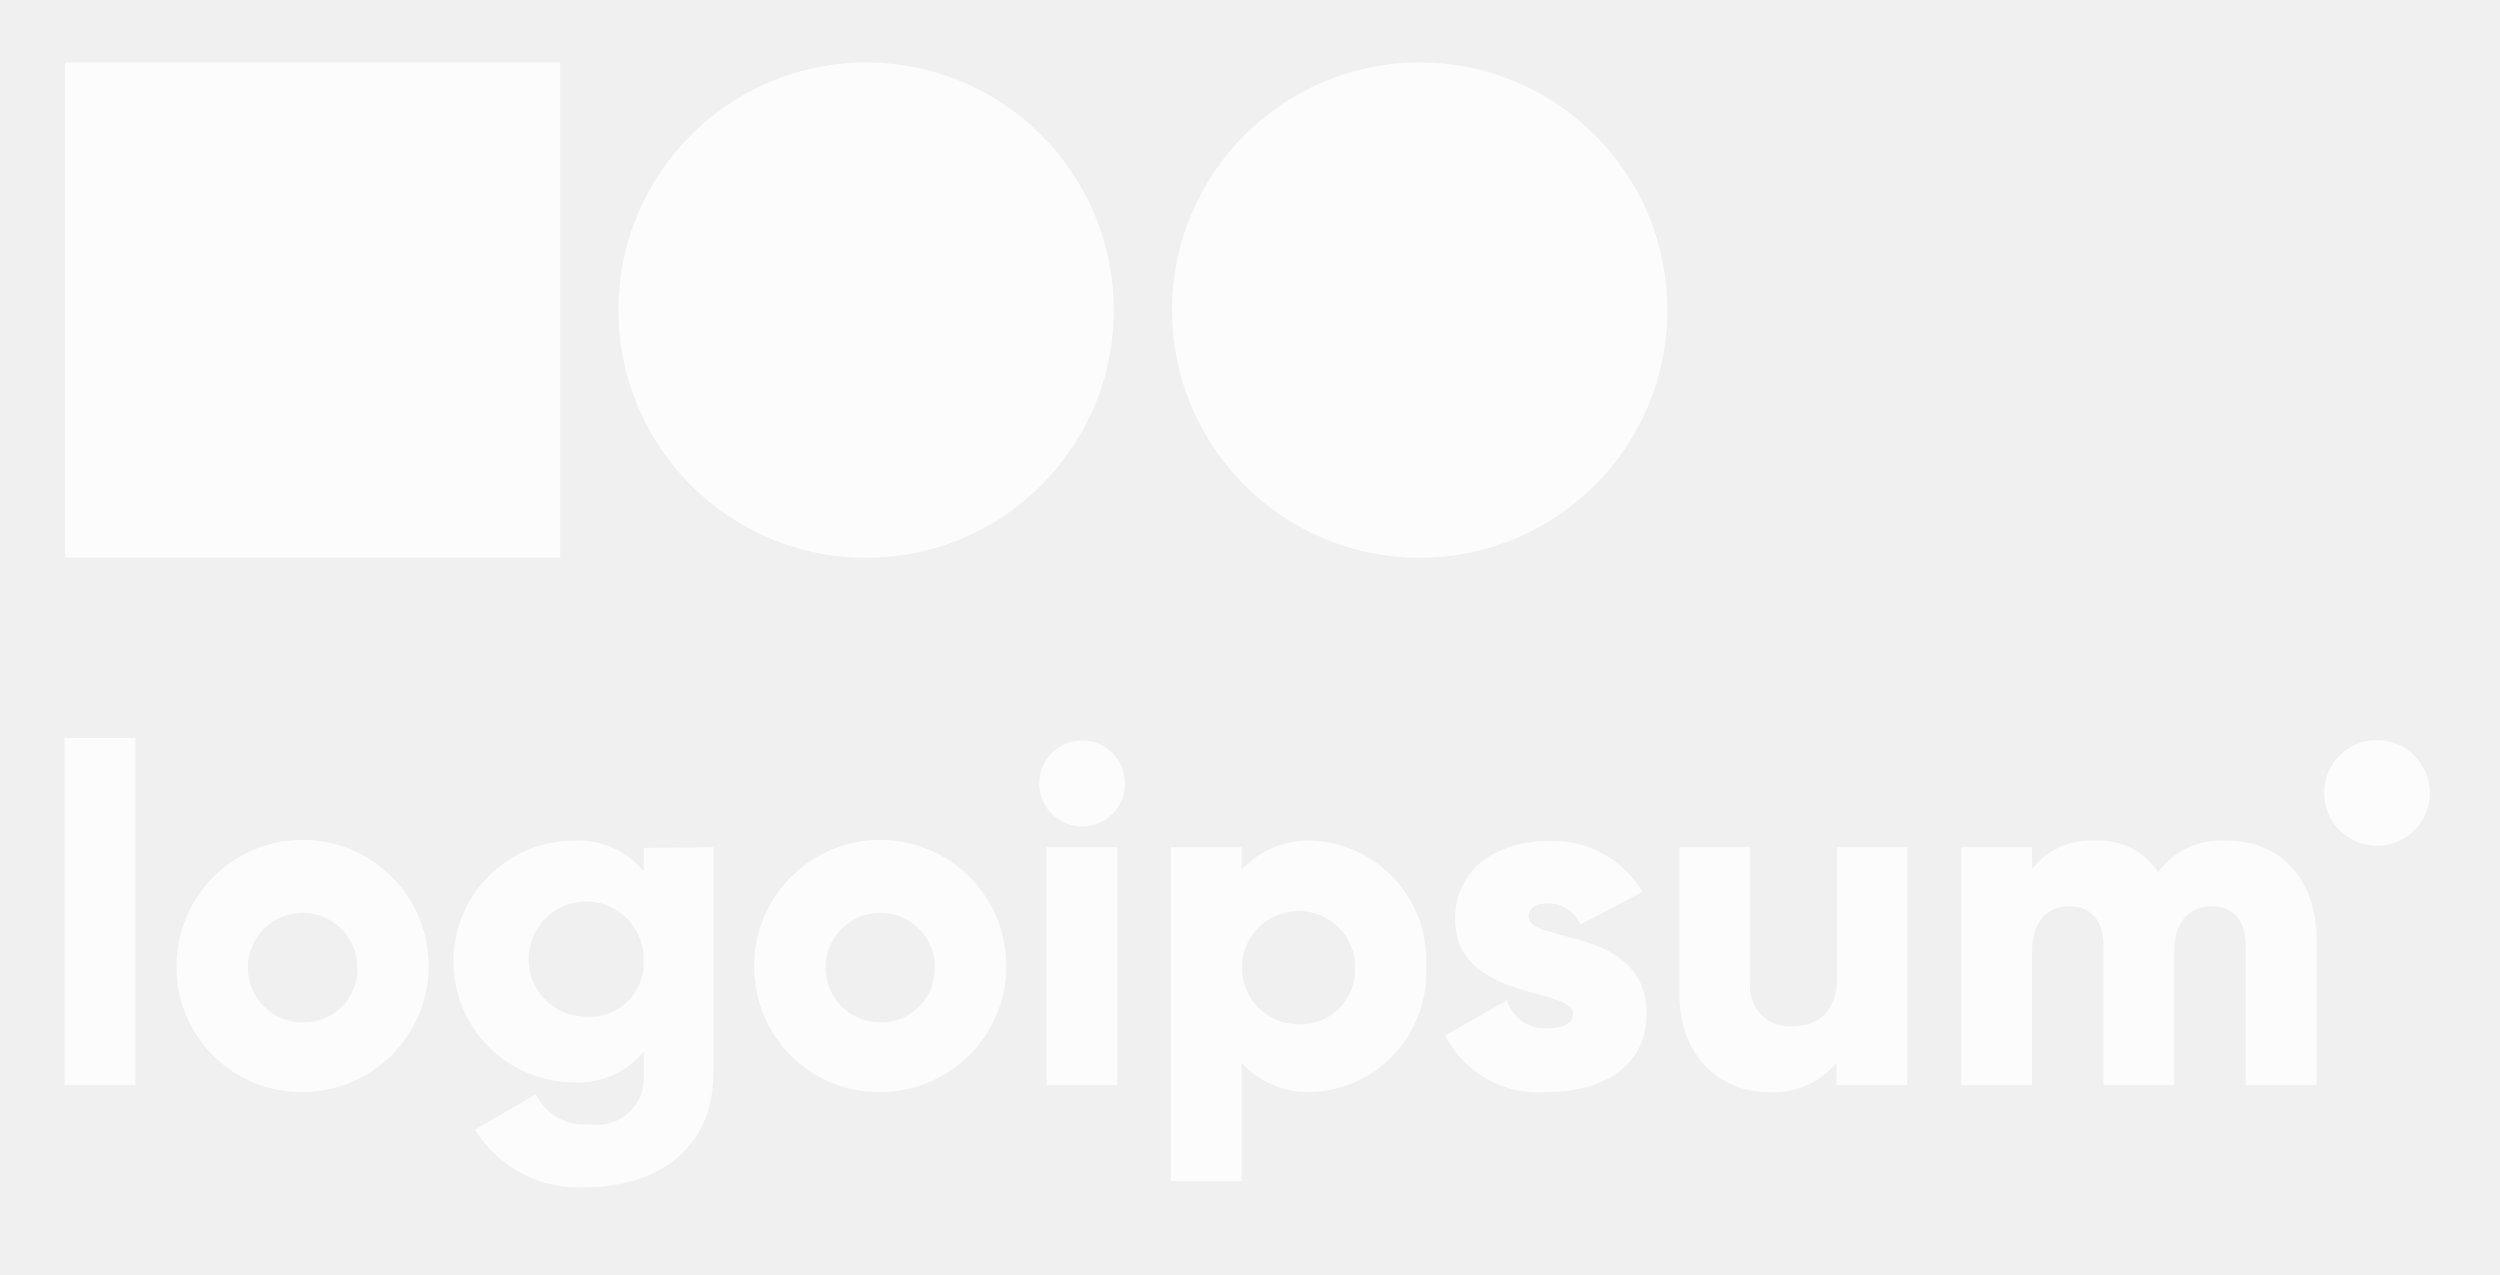
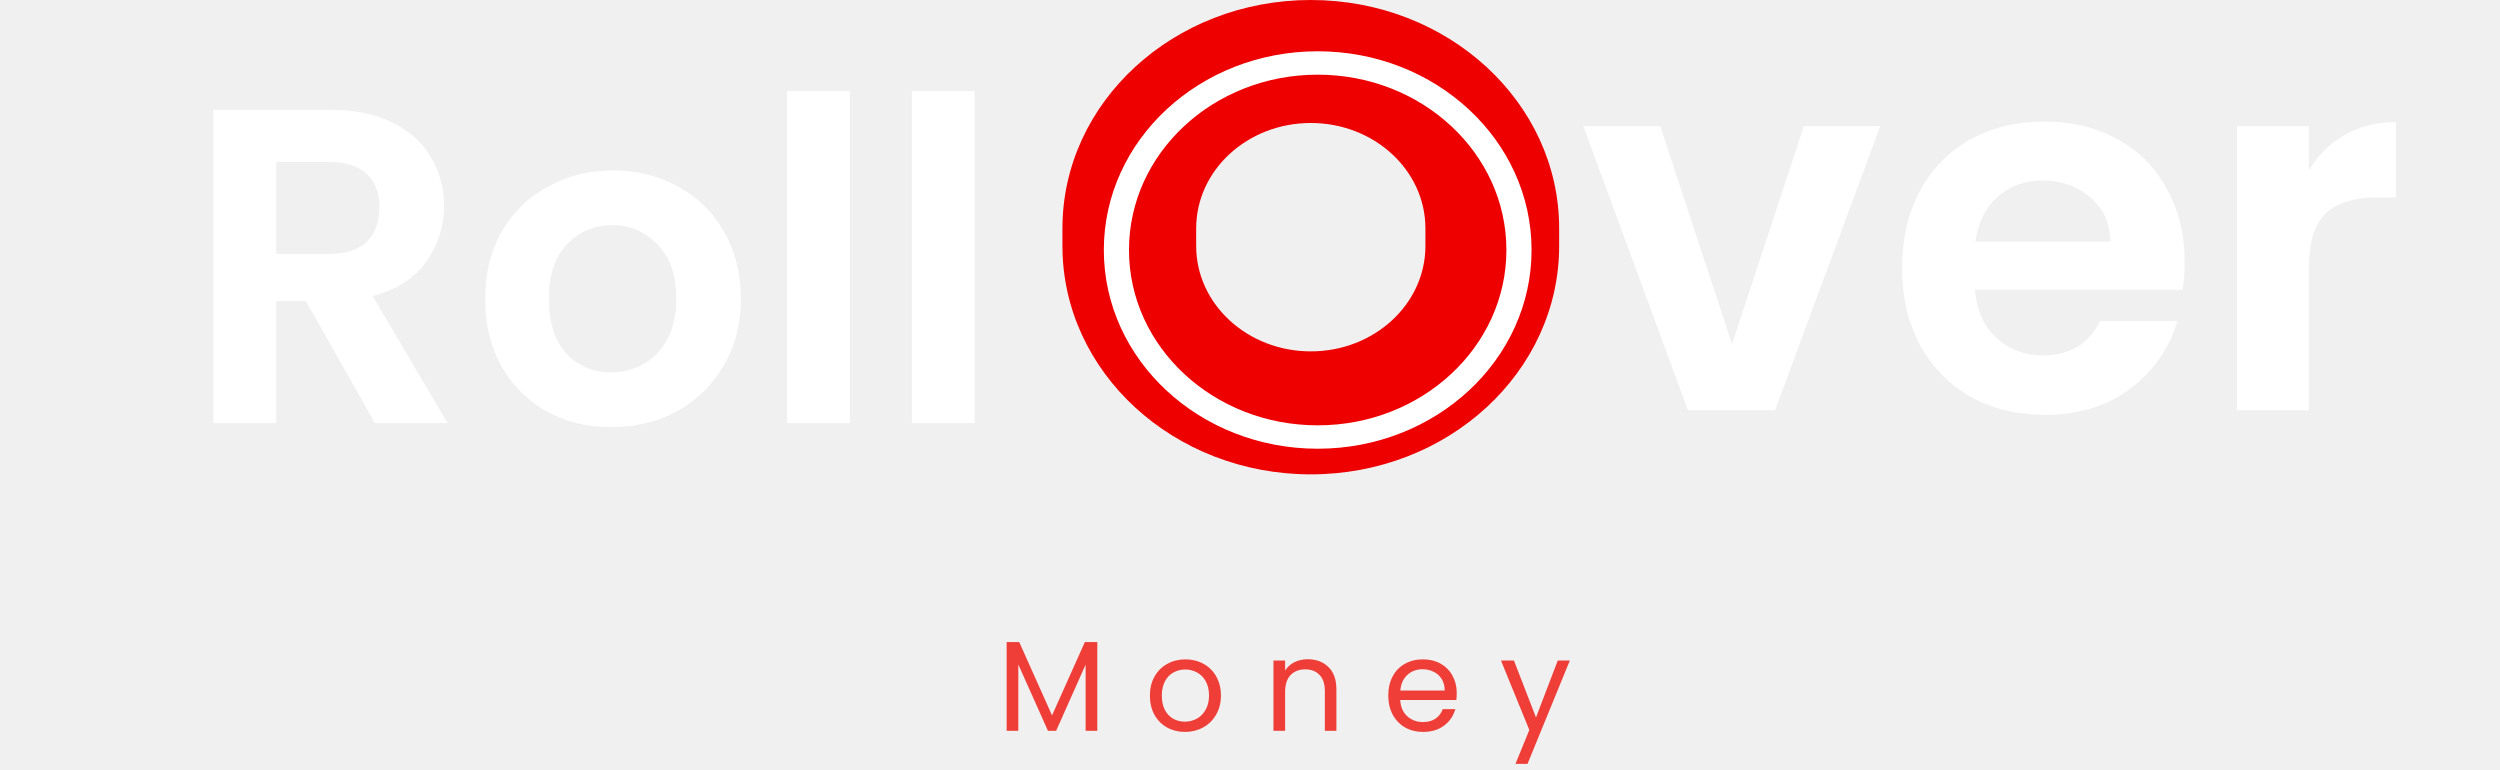
- <svg xmlns="http://www.w3.org/2000/svg" width="100" height="51" viewBox="0 0 100 51" fill="none">
-   <path d="M2.585 29.517H5.418V43.407H2.585V29.517Z" fill="white" fill-opacity="0.8" />
-   <path d="M7.061 38.648C7.059 37.65 7.354 36.674 7.906 35.844C8.459 35.013 9.246 34.365 10.168 33.982C11.089 33.599 12.103 33.498 13.082 33.691C14.061 33.885 14.96 34.364 15.666 35.069C16.372 35.774 16.854 36.673 17.049 37.651C17.244 38.629 17.145 39.644 16.764 40.566C16.382 41.488 15.736 42.276 14.906 42.83C14.077 43.385 13.102 43.681 12.104 43.681C11.44 43.688 10.782 43.563 10.167 43.313C9.553 43.063 8.994 42.693 8.525 42.224C8.055 41.755 7.684 41.198 7.432 40.583C7.181 39.969 7.055 39.311 7.061 38.648ZM14.295 38.648C14.284 38.217 14.146 37.799 13.898 37.447C13.651 37.094 13.305 36.822 12.904 36.664C12.502 36.507 12.064 36.472 11.643 36.563C11.222 36.654 10.837 36.867 10.536 37.175C10.235 37.484 10.032 37.874 9.952 38.297C9.872 38.721 9.918 39.158 10.086 39.555C10.253 39.952 10.534 40.291 10.893 40.53C11.252 40.768 11.673 40.895 12.104 40.895C12.399 40.904 12.692 40.85 12.965 40.74C13.239 40.629 13.486 40.463 13.692 40.252C13.898 40.04 14.057 39.789 14.161 39.513C14.265 39.237 14.31 38.942 14.295 38.648Z" fill="white" fill-opacity="0.8" />
-   <path d="M28.535 33.889V42.935C28.535 46.136 26.032 47.486 23.501 47.486C22.611 47.553 21.721 47.373 20.926 46.966C20.131 46.56 19.464 45.943 18.997 45.182L21.433 43.775C21.627 44.165 21.933 44.488 22.311 44.702C22.69 44.915 23.125 45.011 23.558 44.975C23.843 45.022 24.136 45.004 24.413 44.92C24.69 44.837 24.944 44.691 25.155 44.494C25.367 44.297 25.531 44.054 25.634 43.783C25.736 43.513 25.776 43.223 25.749 42.935V42.057C25.416 42.467 24.991 42.792 24.509 43.007C24.026 43.222 23.5 43.32 22.973 43.294C21.69 43.294 20.461 42.784 19.554 41.878C18.647 40.971 18.138 39.741 18.138 38.459C18.138 37.177 18.647 35.947 19.554 35.04C20.461 34.133 21.69 33.624 22.973 33.624C23.5 33.6 24.025 33.699 24.507 33.914C24.989 34.129 25.414 34.453 25.749 34.861V33.917L28.535 33.889ZM25.749 38.459C25.768 38 25.649 37.545 25.407 37.154C25.166 36.763 24.813 36.453 24.394 36.264C23.975 36.075 23.509 36.016 23.056 36.094C22.603 36.172 22.184 36.383 21.852 36.702C21.52 37.02 21.291 37.43 21.194 37.879C21.097 38.328 21.137 38.797 21.308 39.223C21.48 39.65 21.775 40.015 22.155 40.273C22.536 40.53 22.985 40.668 23.445 40.669C23.745 40.69 24.046 40.648 24.329 40.546C24.612 40.443 24.87 40.283 25.087 40.075C25.304 39.867 25.475 39.615 25.589 39.337C25.703 39.059 25.758 38.76 25.749 38.459Z" fill="white" fill-opacity="0.8" />
-   <path d="M30.168 38.648C30.166 37.65 30.46 36.674 31.013 35.844C31.566 35.013 32.353 34.365 33.275 33.982C34.196 33.599 35.21 33.498 36.189 33.691C37.167 33.885 38.067 34.364 38.773 35.069C39.479 35.774 39.96 36.673 40.156 37.651C40.351 38.629 40.252 39.644 39.87 40.566C39.489 41.488 38.843 42.276 38.013 42.83C37.184 43.385 36.209 43.681 35.211 43.681C34.547 43.688 33.889 43.563 33.274 43.313C32.66 43.063 32.101 42.693 31.632 42.224C31.162 41.755 30.791 41.198 30.539 40.583C30.288 39.969 30.162 39.311 30.168 38.648ZM37.402 38.648C37.39 38.217 37.252 37.799 37.005 37.447C36.758 37.094 36.412 36.822 36.011 36.664C35.609 36.507 35.171 36.472 34.75 36.563C34.328 36.654 33.944 36.867 33.643 37.175C33.342 37.484 33.139 37.874 33.059 38.297C32.979 38.721 33.025 39.158 33.193 39.555C33.36 39.952 33.641 40.291 34 40.53C34.359 40.768 34.78 40.895 35.211 40.895C35.504 40.901 35.795 40.846 36.066 40.734C36.337 40.622 36.582 40.455 36.786 40.244C36.99 40.034 37.148 39.783 37.251 39.508C37.353 39.233 37.398 38.941 37.383 38.648H37.402Z" fill="white" fill-opacity="0.8" />
-   <path d="M41.566 31.339C41.566 30.999 41.667 30.667 41.856 30.384C42.045 30.102 42.313 29.881 42.627 29.751C42.941 29.621 43.287 29.587 43.62 29.654C43.953 29.72 44.26 29.884 44.5 30.124C44.74 30.364 44.904 30.671 44.97 31.004C45.037 31.337 45.003 31.683 44.873 31.997C44.743 32.311 44.522 32.579 44.24 32.768C43.957 32.957 43.625 33.058 43.285 33.058C42.83 33.055 42.394 32.873 42.072 32.552C41.751 32.23 41.569 31.794 41.566 31.339ZM41.859 33.889H44.692V43.407H41.859V33.889Z" fill="white" fill-opacity="0.8" />
-   <path d="M57.043 38.648C57.077 39.277 56.987 39.907 56.777 40.501C56.567 41.095 56.242 41.642 55.819 42.11C55.397 42.578 54.887 42.957 54.317 43.227C53.748 43.497 53.13 43.651 52.501 43.681C51.973 43.706 51.445 43.616 50.956 43.415C50.466 43.214 50.027 42.909 49.668 42.52V47.241H46.835V33.889H49.668V34.786C50.027 34.397 50.466 34.091 50.956 33.891C51.445 33.69 51.973 33.599 52.501 33.624C53.13 33.654 53.746 33.809 54.315 34.078C54.884 34.347 55.394 34.726 55.816 35.193C56.238 35.659 56.563 36.205 56.774 36.798C56.985 37.391 57.076 38.02 57.043 38.648ZM54.21 38.648C54.199 38.205 54.058 37.775 53.805 37.411C53.551 37.047 53.197 36.765 52.785 36.601C52.374 36.436 51.923 36.396 51.488 36.486C51.054 36.575 50.656 36.789 50.342 37.103C50.029 37.416 49.814 37.815 49.725 38.249C49.635 38.684 49.675 39.134 49.84 39.546C50.004 39.958 50.286 40.312 50.65 40.566C51.014 40.819 51.444 40.96 51.887 40.971C52.197 40.991 52.506 40.944 52.796 40.834C53.086 40.724 53.349 40.553 53.567 40.333C53.785 40.113 53.954 39.849 54.062 39.558C54.169 39.267 54.214 38.957 54.191 38.648H54.21Z" fill="white" fill-opacity="0.8" />
-   <path d="M65.863 40.556C65.863 42.746 63.974 43.681 61.897 43.681C61.067 43.755 60.234 43.578 59.505 43.174C58.777 42.77 58.186 42.158 57.808 41.415L60.282 40.008C60.383 40.351 60.598 40.65 60.891 40.855C61.185 41.059 61.54 41.157 61.897 41.132C62.586 41.132 62.926 40.914 62.926 40.537C62.926 39.489 58.205 40.046 58.205 36.76C58.205 34.682 59.961 33.634 61.982 33.634C62.728 33.611 63.466 33.788 64.12 34.147C64.774 34.506 65.32 35.033 65.703 35.673L63.219 36.977C63.109 36.727 62.929 36.515 62.702 36.366C62.474 36.217 62.207 36.137 61.935 36.136C61.444 36.136 61.142 36.325 61.142 36.675C61.179 37.76 65.863 37.033 65.863 40.556Z" fill="white" fill-opacity="0.8" />
-   <path d="M76.288 33.889V43.407H73.455V42.52C73.126 42.914 72.707 43.225 72.235 43.427C71.762 43.629 71.248 43.716 70.736 43.681C68.847 43.681 67.175 42.312 67.175 39.734V33.889H70.008V39.319C69.984 39.55 70.01 39.784 70.087 40.004C70.164 40.223 70.289 40.423 70.453 40.589C70.616 40.754 70.815 40.881 71.033 40.96C71.252 41.039 71.486 41.069 71.718 41.047C72.756 41.047 73.484 40.442 73.484 39.092V33.889H76.288Z" fill="white" fill-opacity="0.8" />
-   <path d="M92.662 37.571V43.407H89.829V37.817C89.829 36.872 89.367 36.249 88.46 36.249C87.553 36.249 86.968 36.92 86.968 38.043V43.407H84.135V37.817C84.135 36.872 83.682 36.249 82.766 36.249C81.85 36.249 81.283 36.92 81.283 38.043V43.407H78.45V33.888H81.283V34.767C81.579 34.379 81.968 34.071 82.413 33.871C82.858 33.672 83.346 33.587 83.833 33.624C84.322 33.6 84.808 33.703 85.245 33.923C85.682 34.144 86.054 34.473 86.326 34.88C86.642 34.455 87.061 34.116 87.543 33.897C88.025 33.677 88.555 33.583 89.083 33.624C91.236 33.624 92.662 35.191 92.662 37.571Z" fill="white" fill-opacity="0.8" />
-   <path d="M95.08 33.832C96.248 33.832 97.195 32.885 97.195 31.717C97.195 30.549 96.248 29.602 95.08 29.602C93.912 29.602 92.965 30.549 92.965 31.717C92.965 32.885 93.912 33.832 95.08 33.832Z" fill="white" fill-opacity="0.8" />
-   <path d="M34.644 22.311C40.115 22.311 44.55 17.877 44.55 12.406C44.55 6.935 40.115 2.5 34.644 2.5C29.173 2.5 24.738 6.935 24.738 12.406C24.738 17.877 29.173 22.311 34.644 22.311Z" fill="white" fill-opacity="0.8" />
-   <path d="M56.788 22.311C62.259 22.311 66.694 17.877 66.694 12.406C66.694 6.935 62.259 2.5 56.788 2.5C51.317 2.5 46.882 6.935 46.882 12.406C46.882 17.877 51.317 22.311 56.788 22.311Z" fill="white" fill-opacity="0.8" />
-   <path d="M22.406 2.5H2.604V22.302H22.406V2.5Z" fill="white" fill-opacity="0.8" />
+ <svg xmlns="http://www.w3.org/2000/svg" width="195" height="60" viewBox="0 0 195 60" fill="none">
+   <path d="M85.589 50.08V57H84.679V51.84L82.379 57H81.739L79.429 51.83V57H78.519V50.08H79.499L82.059 55.8L84.619 50.08H85.589ZM92.423 57.09C91.909 57.09 91.443 56.973 91.023 56.74C90.609 56.507 90.283 56.177 90.043 55.75C89.809 55.317 89.693 54.817 89.693 54.25C89.693 53.69 89.813 53.197 90.053 52.77C90.299 52.337 90.633 52.007 91.053 51.78C91.473 51.547 91.943 51.43 92.463 51.43C92.983 51.43 93.453 51.547 93.873 51.78C94.293 52.007 94.623 52.333 94.863 52.76C95.109 53.187 95.233 53.683 95.233 54.25C95.233 54.817 95.106 55.317 94.853 55.75C94.606 56.177 94.269 56.507 93.843 56.74C93.416 56.973 92.943 57.09 92.423 57.09ZM92.423 56.29C92.749 56.29 93.056 56.213 93.343 56.06C93.629 55.907 93.859 55.677 94.033 55.37C94.213 55.063 94.303 54.69 94.303 54.25C94.303 53.81 94.216 53.437 94.043 53.13C93.869 52.823 93.643 52.597 93.363 52.45C93.083 52.297 92.779 52.22 92.453 52.22C92.119 52.22 91.813 52.297 91.533 52.45C91.259 52.597 91.039 52.823 90.873 53.13C90.706 53.437 90.623 53.81 90.623 54.25C90.623 54.697 90.703 55.073 90.863 55.38C91.029 55.687 91.249 55.917 91.523 56.07C91.796 56.217 92.096 56.29 92.423 56.29ZM101.999 51.42C102.666 51.42 103.206 51.623 103.619 52.03C104.032 52.43 104.239 53.01 104.239 53.77V57H103.339V53.9C103.339 53.353 103.202 52.937 102.929 52.65C102.656 52.357 102.282 52.21 101.809 52.21C101.329 52.21 100.946 52.36 100.659 52.66C100.379 52.96 100.239 53.397 100.239 53.97V57H99.329V51.52H100.239V52.3C100.419 52.02 100.662 51.803 100.969 51.65C101.282 51.497 101.626 51.42 101.999 51.42ZM113.626 54.05C113.626 54.223 113.616 54.407 113.596 54.6H109.216C109.249 55.14 109.432 55.563 109.766 55.87C110.106 56.17 110.516 56.32 110.996 56.32C111.389 56.32 111.716 56.23 111.976 56.05C112.242 55.863 112.429 55.617 112.536 55.31H113.516C113.369 55.837 113.076 56.267 112.636 56.6C112.196 56.927 111.649 57.09 110.996 57.09C110.476 57.09 110.009 56.973 109.596 56.74C109.189 56.507 108.869 56.177 108.636 55.75C108.402 55.317 108.286 54.817 108.286 54.25C108.286 53.683 108.399 53.187 108.626 52.76C108.852 52.333 109.169 52.007 109.576 51.78C109.989 51.547 110.462 51.43 110.996 51.43C111.516 51.43 111.976 51.543 112.376 51.77C112.776 51.997 113.082 52.31 113.296 52.71C113.516 53.103 113.626 53.55 113.626 54.05ZM112.686 53.86C112.686 53.513 112.609 53.217 112.456 52.97C112.302 52.717 112.092 52.527 111.826 52.4C111.566 52.267 111.276 52.2 110.956 52.2C110.496 52.2 110.102 52.347 109.776 52.64C109.456 52.933 109.272 53.34 109.226 53.86H112.686ZM122.447 51.52L119.147 59.58H118.207L119.287 56.94L117.077 51.52H118.087L119.807 55.96L121.507 51.52H122.447Z" fill="#EF3E37" />
+   <path fill-rule="evenodd" clip-rule="evenodd" d="M111.183 19.185V17.815C111.183 13.274 107.18 9.593 102.242 9.593C97.304 9.593 93.301 13.274 93.301 17.815V19.185C93.301 23.726 97.304 27.407 102.242 27.407C107.18 27.407 111.183 23.726 111.183 19.185ZM102.242 0C91.543 0 82.87 7.976 82.87 17.815V19.185C82.87 29.024 91.543 37 102.242 37C112.941 37 121.614 29.024 121.614 19.185V17.815C121.614 7.976 112.941 0 102.242 0Z" fill="#EE0000" />
+   <path fill-rule="evenodd" clip-rule="evenodd" d="M88.061 19.5C88.061 27.053 94.651 33.176 102.78 33.176C110.909 33.176 117.499 27.053 117.499 19.5C117.499 11.947 110.909 5.824 102.78 5.824C94.651 5.824 88.061 11.947 88.061 19.5ZM102.78 4C93.567 4 86.099 10.94 86.099 19.5C86.099 28.06 93.567 35 102.78 35C111.993 35 119.462 28.06 119.462 19.5C119.462 10.94 111.993 4 102.78 4Z" fill="white" />
+   <path d="M135.098 26.84L140.698 9.84H146.658L138.458 32H131.658L123.498 9.84H129.498L135.098 26.84ZM170.403 20.44C170.403 21.24 170.35 21.96 170.243 22.6H154.043C154.176 24.2 154.736 25.453 155.723 26.36C156.71 27.267 157.923 27.72 159.363 27.72C161.443 27.72 162.923 26.827 163.803 25.04H169.843C169.203 27.173 167.976 28.933 166.163 30.32C164.35 31.68 162.123 32.36 159.483 32.36C157.35 32.36 155.43 31.893 153.723 30.96C152.043 30 150.723 28.653 149.763 26.92C148.83 25.187 148.363 23.187 148.363 20.92C148.363 18.627 148.83 16.613 149.763 14.88C150.696 13.147 152.003 11.813 153.683 10.88C155.363 9.947 157.296 9.48 159.483 9.48C161.59 9.48 163.47 9.933 165.123 10.84C166.803 11.747 168.096 13.04 169.003 14.72C169.936 16.373 170.403 18.28 170.403 20.44ZM164.603 18.84C164.576 17.4 164.056 16.253 163.043 15.4C162.03 14.52 160.79 14.08 159.323 14.08C157.936 14.08 156.763 14.507 155.803 15.36C154.87 16.187 154.296 17.347 154.083 18.84H164.603ZM180.09 13.28C180.81 12.107 181.744 11.187 182.89 10.52C184.064 9.853 185.397 9.52 186.89 9.52V15.4H185.41C183.65 15.4 182.317 15.813 181.41 16.64C180.53 17.467 180.09 18.907 180.09 20.96V32H174.49V9.84H180.09V13.28Z" fill="white" />
+   <path d="M29.244 33L23.854 23.48H21.544V33H16.644V8.57H25.814C27.704 8.57 29.314 8.908 30.644 9.585C31.974 10.238 32.966 11.137 33.619 12.28C34.296 13.4 34.634 14.66 34.634 16.06C34.634 17.67 34.167 19.128 33.234 20.435C32.301 21.718 30.912 22.605 29.069 23.095L34.914 33H29.244ZM21.544 19.805H25.639C26.969 19.805 27.961 19.49 28.614 18.86C29.267 18.207 29.594 17.308 29.594 16.165C29.594 15.045 29.267 14.182 28.614 13.575C27.961 12.945 26.969 12.63 25.639 12.63H21.544V19.805ZM47.676 33.315C45.809 33.315 44.129 32.907 42.636 32.09C41.142 31.25 39.964 30.072 39.101 28.555C38.261 27.038 37.841 25.288 37.841 23.305C37.841 21.322 38.273 19.572 39.136 18.055C40.023 16.538 41.224 15.372 42.741 14.555C44.258 13.715 45.949 13.295 47.816 13.295C49.682 13.295 51.374 13.715 52.891 14.555C54.407 15.372 55.597 16.538 56.461 18.055C57.347 19.572 57.791 21.322 57.791 23.305C57.791 25.288 57.336 27.038 56.426 28.555C55.539 30.072 54.326 31.25 52.786 32.09C51.269 32.907 49.566 33.315 47.676 33.315ZM47.676 29.045C48.562 29.045 49.391 28.835 50.161 28.415C50.954 27.972 51.584 27.318 52.051 26.455C52.517 25.592 52.751 24.542 52.751 23.305C52.751 21.462 52.261 20.05 51.281 19.07C50.324 18.067 49.146 17.565 47.746 17.565C46.346 17.565 45.167 18.067 44.211 19.07C43.278 20.05 42.811 21.462 42.811 23.305C42.811 25.148 43.266 26.572 44.176 27.575C45.109 28.555 46.276 29.045 47.676 29.045ZM66.285 7.1V33H61.385V7.1H66.285ZM76.026 7.1V33H71.126V7.1H76.026Z" fill="white" />
</svg>
